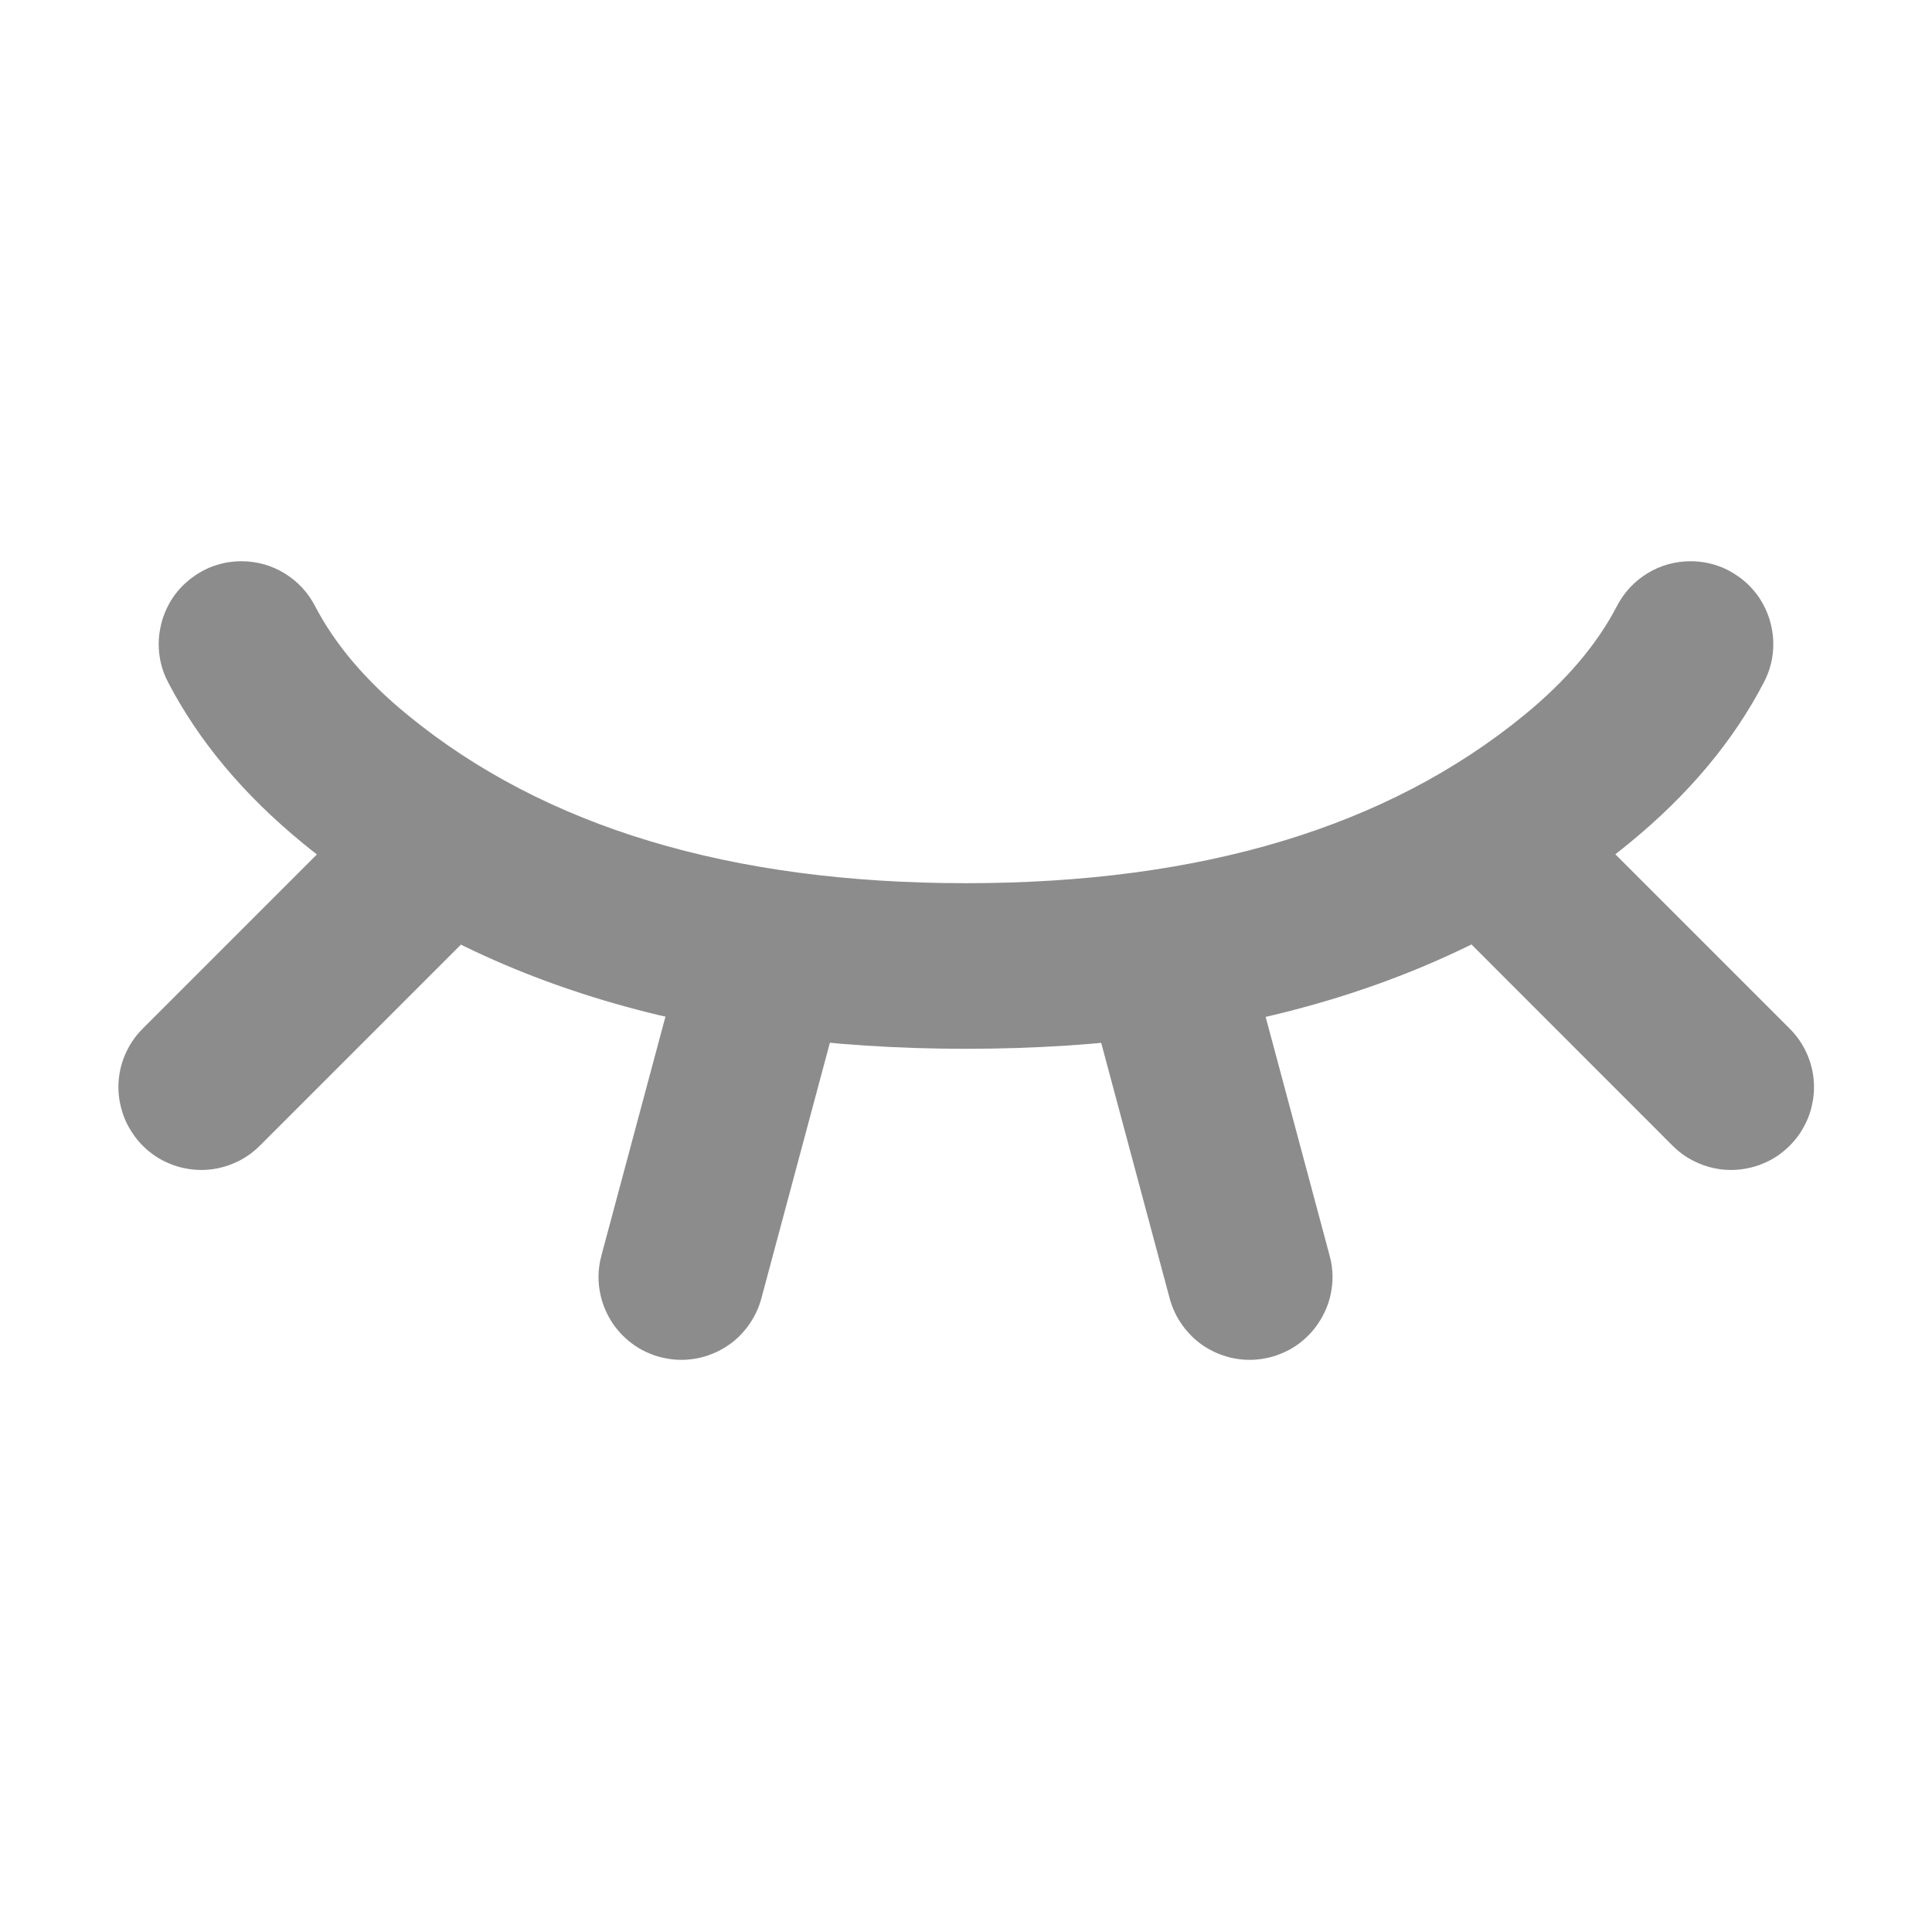
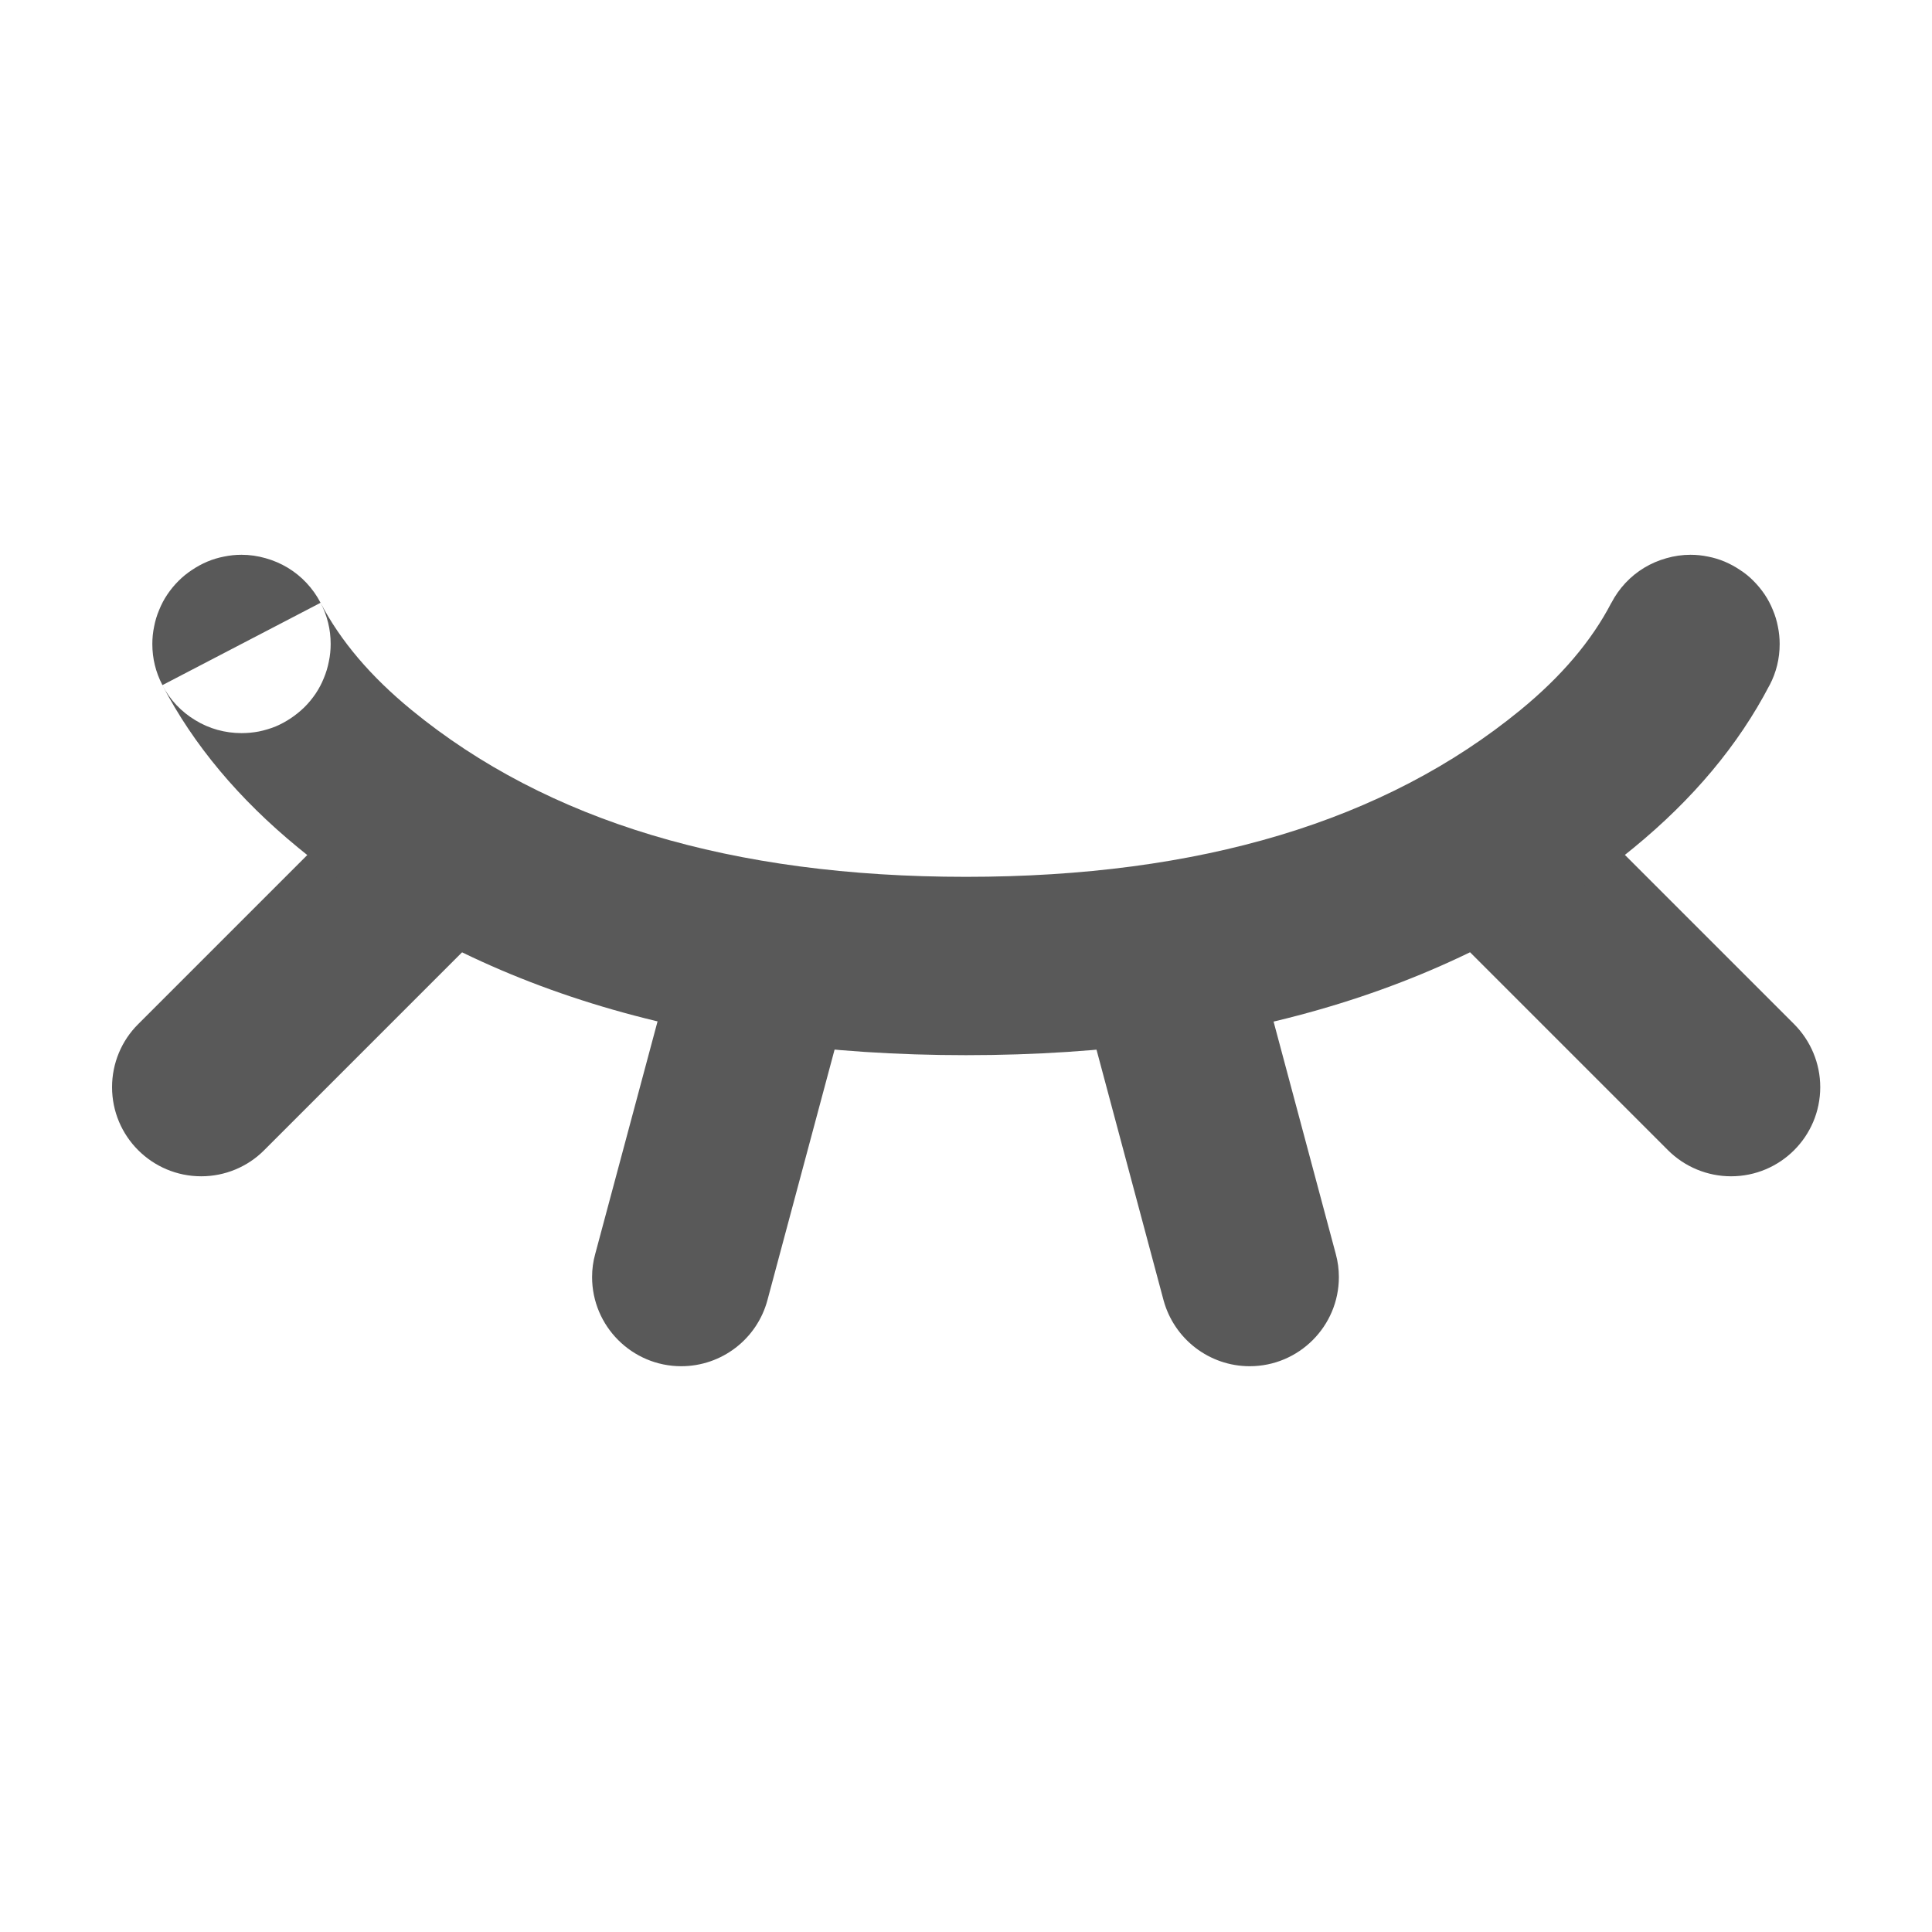
- <svg xmlns="http://www.w3.org/2000/svg" fill="none" version="1.1" width="14" height="14" viewBox="0 0 14 14">
+ <svg xmlns="http://www.w3.org/2000/svg" fill="none" version="1.1" width="13" height="13" viewBox="0 0 13 13">
  <defs>
-     <clipPath id="master_svg0_517_01239">
-       <rect x="0" y="0" width="14" height="14" rx="0" />
+     <clipPath id="master_svg0_912_00786">
+       <rect x="0" y="0" width="13" height="13" rx="0" />
    </clipPath>
  </defs>
-   <g clip-path="url(#master_svg0_517_01239)">
+   <g clip-path="url(#master_svg0_912_00786)">
    <g>
-       <path d="M1.218,4.944Q1.15,4.814,1.15,4.667Q1.15,4.608,1.162,4.55Q1.173,4.492,1.196,4.437Q1.218,4.383,1.251,4.333Q1.284,4.284,1.326,4.242Q1.368,4.201,1.417,4.168Q1.466,4.135,1.52,4.112Q1.575,4.09,1.633,4.078Q1.691,4.067,1.75,4.067Q1.832,4.067,1.912,4.089Q1.991,4.111,2.061,4.154Q2.132,4.197,2.188,4.257Q2.244,4.317,2.282,4.39Q2.501,4.811,2.954,5.181Q4.441,6.4,7,6.4Q9.559,6.4,11.046,5.181Q11.499,4.811,11.718,4.39Q11.756,4.317,11.812,4.257Q11.868,4.197,11.939,4.154Q12.009,4.111,12.088,4.089Q12.168,4.067,12.25,4.067Q12.309,4.067,12.367,4.078Q12.425,4.09,12.48,4.112Q12.534,4.135,12.583,4.168Q12.633,4.201,12.674,4.242Q12.716,4.284,12.749,4.333Q12.782,4.383,12.804,4.437Q12.827,4.492,12.838,4.55Q12.85,4.608,12.85,4.667Q12.85,4.814,12.782,4.944Q12.45,5.583,11.807,6.109Q9.988,7.6,7,7.6Q4.012,7.6,2.193,6.109Q1.551,5.583,1.218,4.944Z" fill-rule="evenodd" fill="#8C8C8C" fill-opacity="1" />
+       <path d="M8.988,8.437L8.428,6.345C8.357,6.082,8.12,5.9,7.848,5.9C7.517,5.9,7.248,6.169,7.248,6.5C7.248,6.552,7.255,6.605,7.269,6.655L7.829,8.748C7.9,9.01,8.137,9.193,8.409,9.193C8.74,9.193,9.009,8.924,9.009,8.593C9.009,8.54,9.002,8.488,8.988,8.437Z" fill-rule="evenodd" fill="#595959" fill-opacity="1" />
    </g>
    <g>
-       <path d="M9.031,6.845L9.635,9.099Q9.656,9.175,9.656,9.254Q9.656,9.313,9.644,9.371Q9.633,9.429,9.61,9.483Q9.587,9.538,9.554,9.587Q9.522,9.636,9.48,9.678Q9.438,9.72,9.389,9.753Q9.34,9.786,9.285,9.808Q9.231,9.831,9.173,9.842Q9.115,9.854,9.056,9.854Q9.006,9.854,8.958,9.846Q8.909,9.838,8.863,9.822Q8.816,9.806,8.773,9.783Q8.729,9.76,8.69,9.73Q8.651,9.7,8.618,9.664Q8.584,9.628,8.557,9.587Q8.529,9.546,8.509,9.501Q8.489,9.457,8.476,9.409L7.872,7.155L7.872,7.155Q7.852,7.079,7.852,7Q7.852,6.941,7.863,6.883Q7.875,6.825,7.897,6.77Q7.92,6.716,7.953,6.667Q7.986,6.618,8.027,6.576Q8.069,6.534,8.118,6.501Q8.167,6.468,8.222,6.446Q8.277,6.423,8.335,6.412Q8.393,6.4,8.452,6.4Q8.501,6.4,8.549,6.408Q8.598,6.416,8.645,6.432Q8.691,6.448,8.734,6.471Q8.778,6.494,8.817,6.524Q8.856,6.554,8.89,6.59Q8.923,6.626,8.951,6.667Q8.978,6.708,8.998,6.752Q9.018,6.797,9.031,6.845L9.031,6.845Z" fill-rule="evenodd" fill="#8C8C8C" fill-opacity="1" />
+       <path d="M9.691,6.207C9.579,6.095,9.516,5.942,9.516,5.783C9.516,5.452,9.784,5.183,10.116,5.183C10.275,5.183,10.427,5.246,10.54,5.359L12.072,6.891C12.184,7.003,12.248,7.156,12.248,7.315C12.248,7.647,11.979,7.915,11.648,7.915C11.489,7.915,11.336,7.852,11.223,7.739L9.691,6.207Z" fill-rule="evenodd" fill="#595959" fill-opacity="1" />
    </g>
    <g>
-       <path d="M10.471,6.652Q10.386,6.568,10.34,6.458Q10.295,6.347,10.295,6.228Q10.295,6.169,10.306,6.111Q10.318,6.053,10.34,5.998Q10.363,5.944,10.396,5.895Q10.429,5.846,10.471,5.804Q10.512,5.762,10.561,5.729Q10.611,5.696,10.665,5.674Q10.72,5.651,10.778,5.64Q10.836,5.628,10.895,5.628Q11.014,5.628,11.124,5.674Q11.235,5.719,11.319,5.804L12.969,7.454Q13.053,7.538,13.099,7.648Q13.145,7.759,13.145,7.878Q13.145,7.937,13.133,7.995Q13.122,8.053,13.099,8.108Q13.076,8.162,13.044,8.211Q13.011,8.26,12.969,8.302Q12.927,8.344,12.878,8.377Q12.829,8.41,12.774,8.432Q12.72,8.455,12.662,8.466Q12.604,8.478,12.545,8.478Q12.425,8.478,12.315,8.432Q12.205,8.387,12.12,8.302L10.471,6.652Z" fill-rule="evenodd" fill="#8C8C8C" fill-opacity="1" />
+       <path d="M3.486,5.783C3.486,5.942,3.423,6.095,3.31,6.207L1.778,7.739C1.666,7.852,1.513,7.915,1.354,7.915C1.023,7.915,0.754,7.647,0.754,7.315C0.754,7.156,0.817,7.003,0.93,6.891L2.462,5.359C2.574,5.246,2.727,5.183,2.886,5.183C3.217,5.183,3.486,5.452,3.486,5.783Z" fill-rule="evenodd" fill="#595959" fill-opacity="1" />
    </g>
    <g>
-       <path d="M3.533,6.652Q3.617,6.568,3.663,6.458Q3.708,6.347,3.708,6.228Q3.708,6.169,3.697,6.111Q3.685,6.053,3.663,5.998Q3.64,5.944,3.607,5.895Q3.574,5.846,3.533,5.804Q3.491,5.762,3.442,5.729Q3.393,5.696,3.338,5.674Q3.283,5.651,3.225,5.64Q3.168,5.628,3.108,5.628Q2.989,5.628,2.879,5.674Q2.769,5.719,2.684,5.804L1.034,7.454L1.034,7.454Q0.95,7.538,0.904,7.648Q0.858,7.759,0.858,7.878Q0.858,7.937,0.87,7.995Q0.882,8.053,0.904,8.108Q0.927,8.162,0.96,8.211Q0.992,8.26,1.034,8.302Q1.076,8.344,1.125,8.377Q1.174,8.41,1.229,8.432Q1.283,8.455,1.341,8.466Q1.399,8.478,1.458,8.478Q1.578,8.478,1.688,8.432Q1.798,8.387,1.883,8.302L1.883,8.302L3.533,6.652L3.533,6.652Z" fill-rule="evenodd" fill="#8C8C8C" fill-opacity="1" />
+       <path d="M5.745,6.5C5.745,6.552,5.738,6.605,5.725,6.655L5.164,8.748C5.094,9.01,4.856,9.193,4.584,9.193C4.253,9.193,3.984,8.924,3.984,8.593C3.984,8.54,3.991,8.488,4.005,8.438L4.566,6.345C4.636,6.082,4.874,5.9,5.145,5.9C5.477,5.9,5.745,6.169,5.745,6.5Z" fill-rule="evenodd" fill="#595959" fill-opacity="1" />
    </g>
    <g>
-       <path d="M6.121,7.155Q6.141,7.079,6.141,7Q6.141,6.941,6.13,6.883Q6.118,6.825,6.095,6.77Q6.073,6.716,6.04,6.667Q6.007,6.618,5.965,6.576Q5.924,6.534,5.874,6.501Q5.825,6.468,5.771,6.446Q5.716,6.423,5.658,6.412Q5.6,6.4,5.541,6.4Q5.492,6.4,5.443,6.408Q5.395,6.416,5.348,6.432Q5.302,6.448,5.258,6.471Q5.215,6.494,5.176,6.524Q5.137,6.554,5.103,6.59Q5.07,6.626,5.042,6.667Q5.015,6.708,4.995,6.752Q4.974,6.797,4.962,6.845L4.962,6.845L4.358,9.098L4.358,9.099Q4.337,9.175,4.337,9.254Q4.337,9.313,4.349,9.371Q4.36,9.429,4.383,9.483Q4.406,9.538,4.438,9.587Q4.471,9.636,4.513,9.678Q4.555,9.72,4.604,9.753Q4.653,9.786,4.708,9.808Q4.762,9.831,4.82,9.842Q4.878,9.854,4.937,9.854Q4.986,9.854,5.035,9.846Q5.084,9.838,5.13,9.822Q5.177,9.806,5.22,9.783Q5.263,9.76,5.303,9.73Q5.342,9.7,5.375,9.664Q5.409,9.628,5.436,9.587Q5.463,9.546,5.484,9.501Q5.504,9.457,5.517,9.409L5.517,9.409L6.121,7.156L6.121,7.155L6.121,7.155Z" fill-rule="evenodd" fill="#8C8C8C" fill-opacity="1" />
+       <path d="M1.093,4.61Q1.025,4.48,1.025,4.333Q1.025,4.274,1.037,4.216Q1.048,4.158,1.071,4.104Q1.093,4.049,1.126,4Q1.159,3.951,1.201,3.909Q1.243,3.867,1.292,3.835Q1.341,3.802,1.395,3.779Q1.45,3.756,1.508,3.745Q1.566,3.733,1.625,3.733Q1.707,3.733,1.787,3.756Q1.866,3.778,1.936,3.82Q2.007,3.863,2.063,3.923Q2.119,3.983,2.157,4.056Q2.357,4.44,2.77,4.778Q4.139,5.9,6.5,5.9Q8.861,5.9,10.23,4.778Q10.643,4.44,10.842,4.057L10.843,4.056Q10.881,3.983,10.937,3.923Q10.993,3.863,11.064,3.82Q11.134,3.778,11.213,3.756Q11.293,3.733,11.375,3.733Q11.434,3.733,11.492,3.745Q11.55,3.756,11.605,3.779Q11.659,3.802,11.708,3.835Q11.758,3.867,11.799,3.909Q11.841,3.951,11.874,4Q11.907,4.049,11.929,4.104Q11.952,4.158,11.963,4.216Q11.975,4.274,11.975,4.333Q11.975,4.481,11.907,4.611L11.906,4.612Q11.593,5.213,10.991,5.706Q9.29,7.1,6.5,7.1Q3.71,7.1,2.009,5.706Q1.406,5.212,1.093,4.611Q1.131,4.684,1.187,4.744Q1.244,4.804,1.314,4.846Q1.384,4.889,1.463,4.911Q1.543,4.933,1.625,4.933Q1.684,4.933,1.742,4.922Q1.8,4.91,1.855,4.888Q1.909,4.865,1.958,4.832Q2.007,4.799,2.049,4.758Q2.091,4.716,2.124,4.667Q2.157,4.618,2.179,4.563Q2.202,4.508,2.213,4.45Q2.225,4.393,2.225,4.333Q2.225,4.187,2.157,4.056L1.093,4.61Z" fill-rule="evenodd" fill="#595959" fill-opacity="1" />
    </g>
  </g>
</svg>
